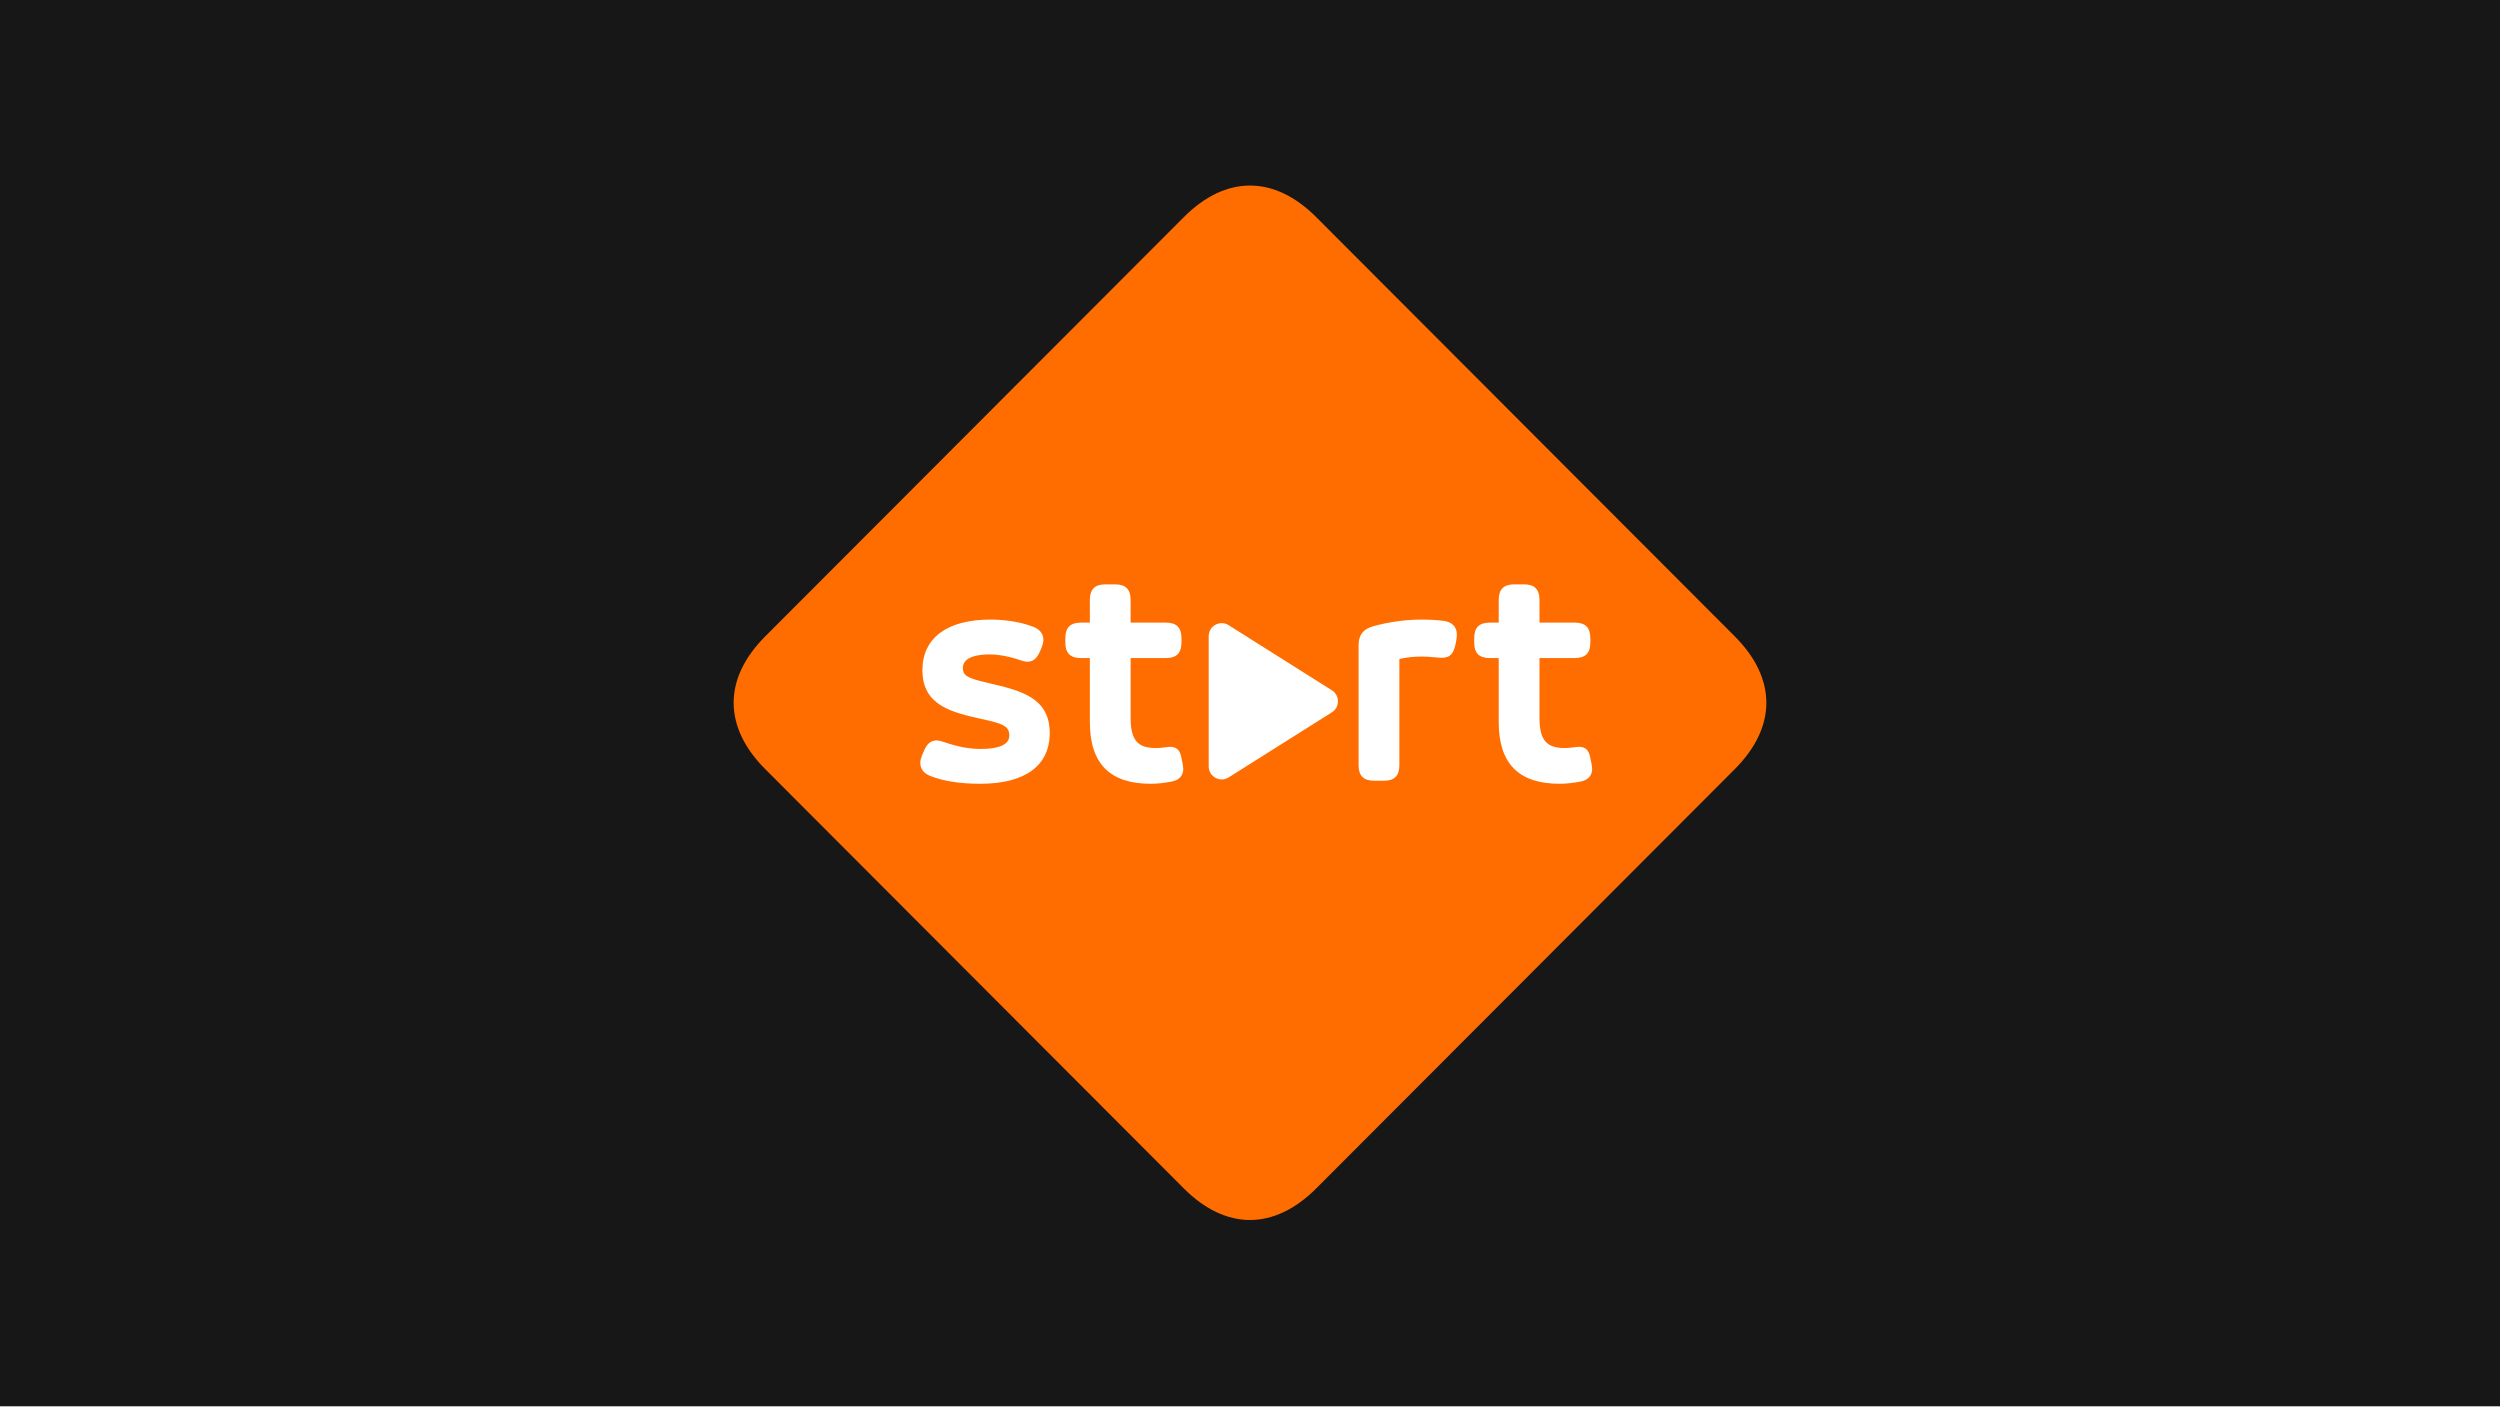
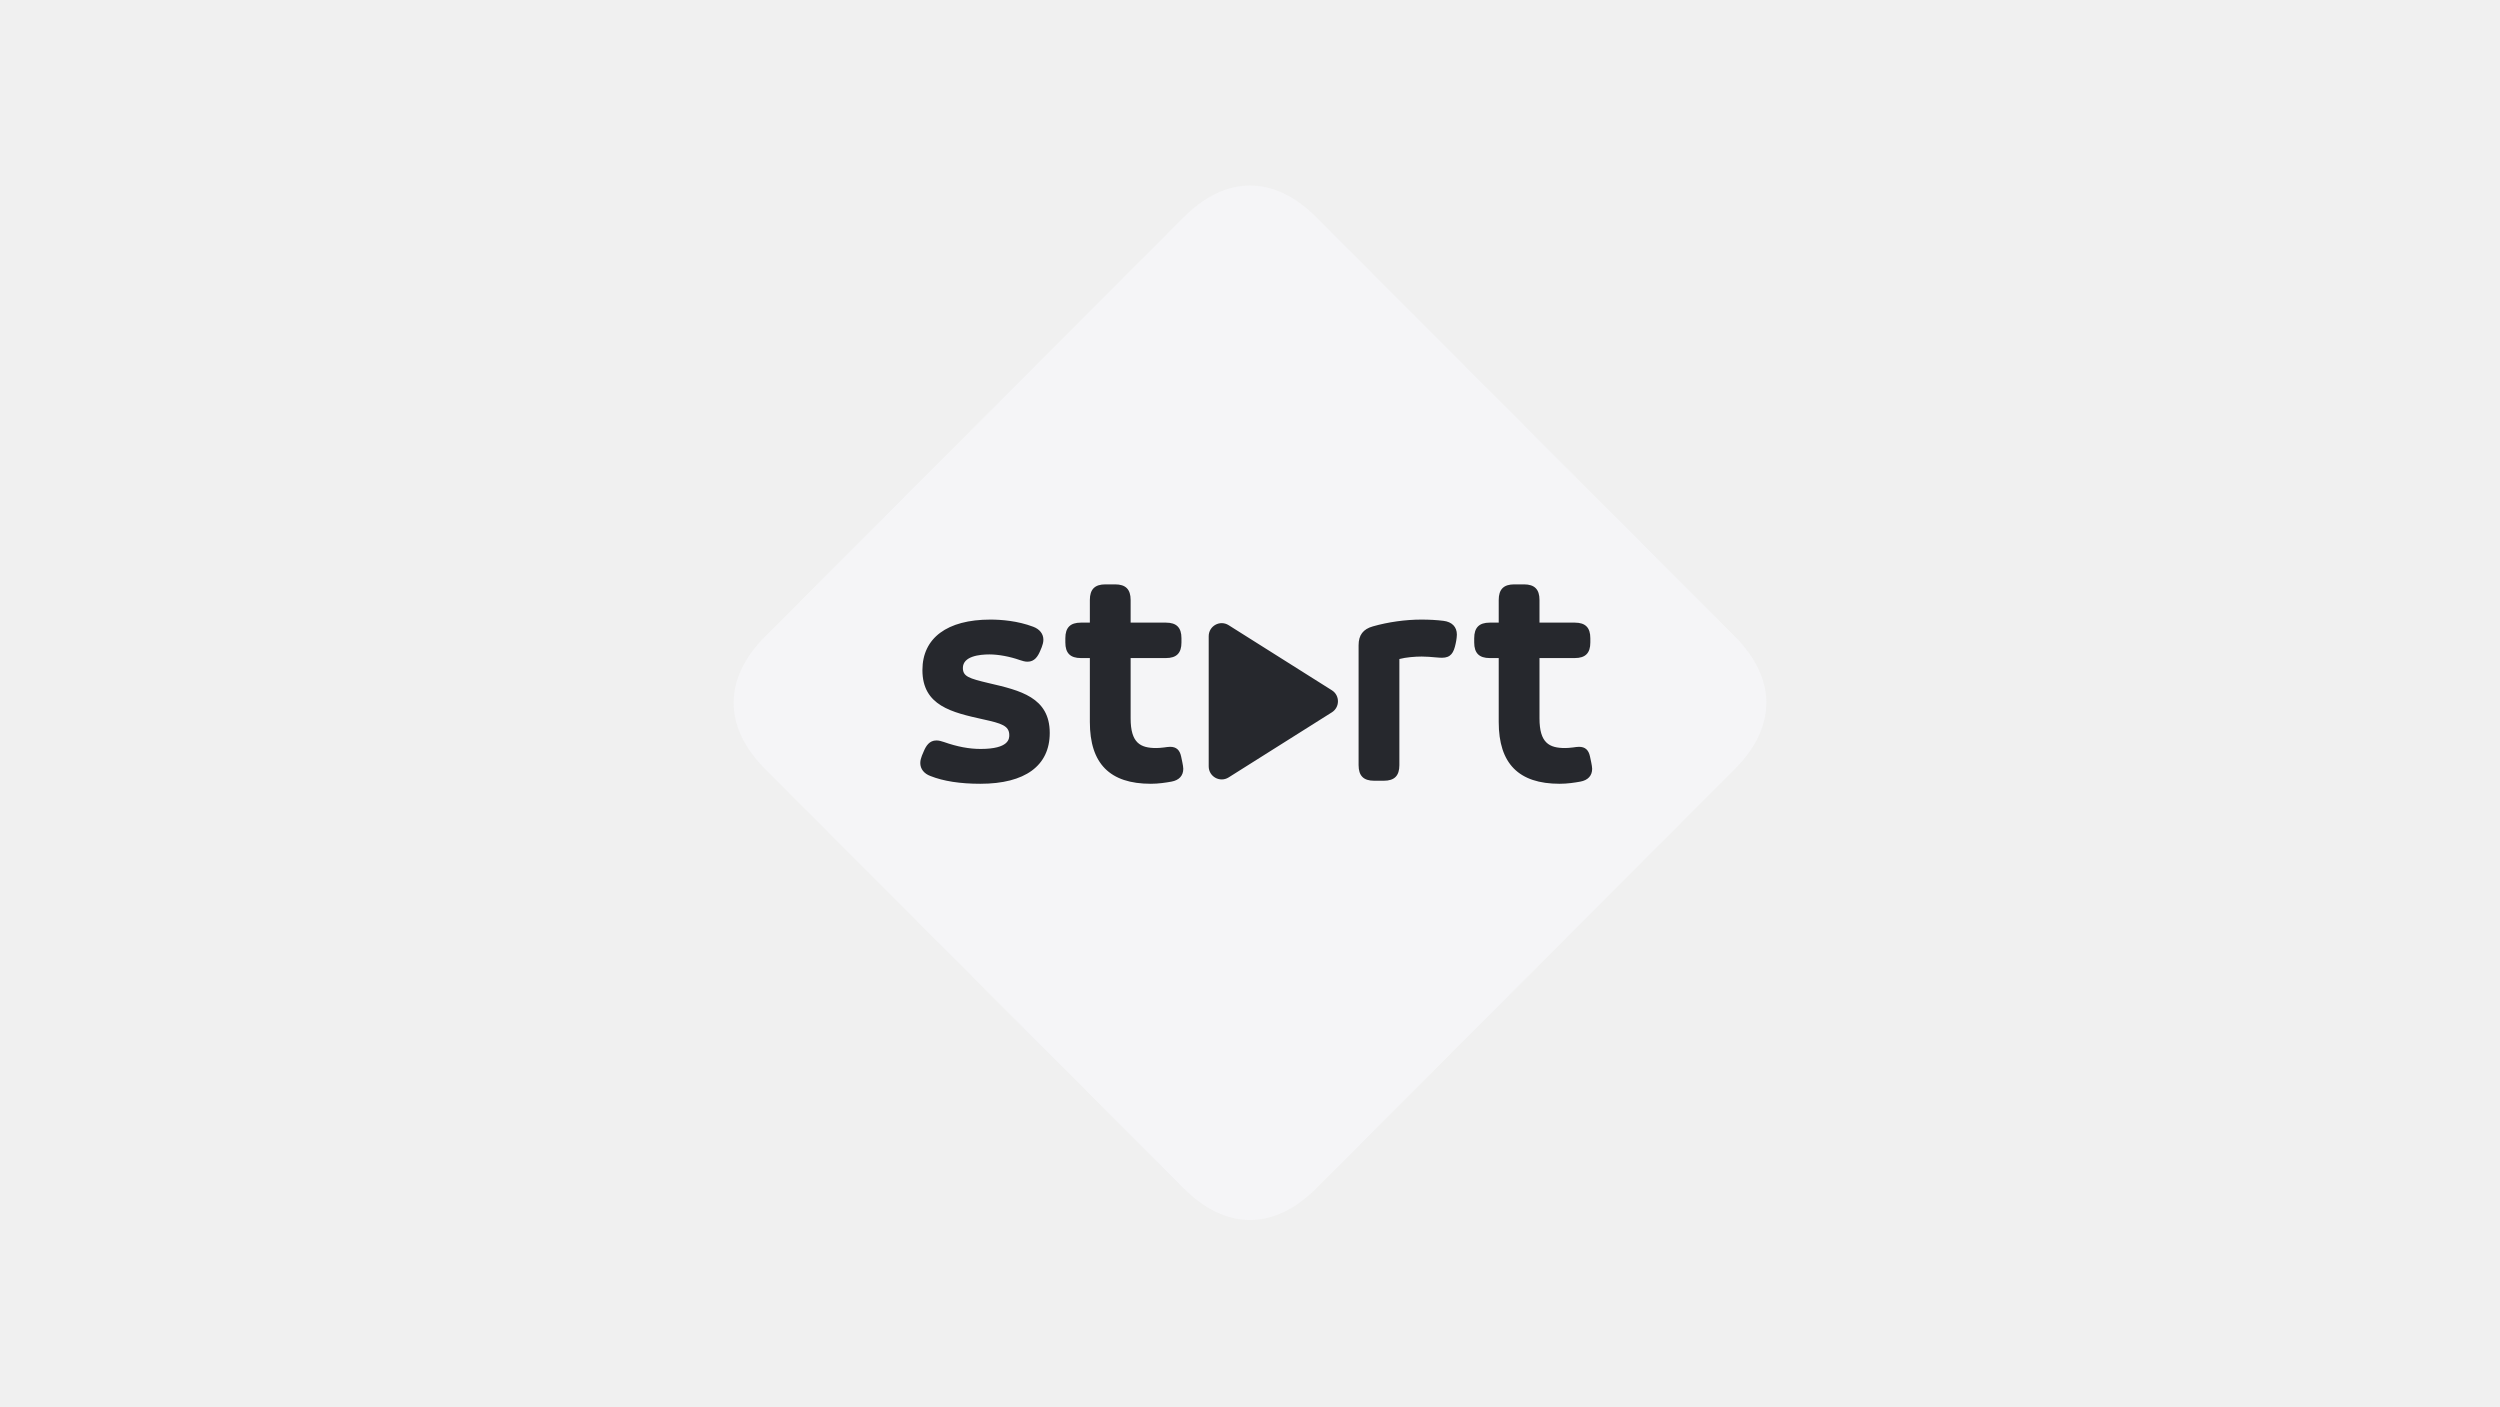
<svg xmlns="http://www.w3.org/2000/svg" width="512" height="288" viewBox="0 0 512 288">
-   <rect width="512" height="288" fill="#171717" />
  <svg x="150" y="38" width="212" height="212" viewBox="0 0 419 420" fill="none">
-     <path fill-rule="evenodd" clip-rule="evenodd" d="M12.819 182.912C-4.273 200.032 -4.273 219.666 12.819 236.787L182.606 406.862C199.707 423.993 219.298 423.993 236.405 406.862L406.187 236.787C423.279 219.666 423.263 200.022 406.187 182.912L236.405 12.852C219.298 -4.284 199.707 -4.284 182.621 12.852L12.819 182.912Z" fill="#FF6D00" />
-     <path fill-rule="evenodd" clip-rule="evenodd" d="M103.482 201.882C95.518 199.98 93.005 199.209 93.005 195.739C93.005 190.955 99.745 190.24 103.765 190.24C107.446 190.24 112.067 191.097 116.127 192.533C117.169 192.883 118.195 193.192 119.237 193.192C122.114 193.192 123.444 190.986 124.369 188.819L124.996 187.313C125.34 186.379 125.668 185.365 125.668 184.284C125.668 181.9 124.152 179.972 121.517 179.003C115.217 176.609 108.583 176.107 104.129 176.107C86.624 176.107 76.588 183.579 76.588 196.601C76.588 211.084 88.556 213.758 101.237 216.584L101.454 216.629C108.457 218.192 111.83 219.115 111.83 222.97C111.83 224.355 111.83 228.591 100.205 228.591C95.553 228.591 90.71 227.683 85.385 225.801C84.339 225.456 83.317 225.142 82.276 225.142C79.404 225.142 78.069 227.348 77.149 229.509L76.395 231.275C76.046 232.208 75.723 233.218 75.723 234.303C75.723 236.687 77.235 238.61 79.854 239.579C85.107 241.669 91.913 242.724 100.079 242.724C118.241 242.724 128.247 235.399 128.247 222.103C128.247 207.63 116.213 204.84 103.482 201.882ZM242.716 204.784L200.825 178.369C197.31 176.157 192.745 178.689 192.745 182.849V235.668C192.745 239.828 197.31 242.359 200.825 240.147L242.716 213.738C246.007 211.663 246.007 206.854 242.716 204.784ZM181.555 231.65C180.989 228.977 179.578 227.729 177.106 227.729C176.534 227.729 175.371 227.861 174.664 227.982C173.394 228.14 172.317 228.221 171.463 228.221C165.041 228.221 161.067 226.207 161.067 216.188V191.716H175.392C179.689 191.716 181.692 189.707 181.692 185.395V183.665C181.692 179.348 179.689 177.339 175.392 177.339H161.067V168.142C161.067 163.825 159.06 161.816 154.757 161.816H150.833C146.531 161.816 144.523 163.825 144.523 168.142V177.339H140.883C136.58 177.339 134.578 179.348 134.578 183.665V185.395C134.578 189.707 136.58 191.716 140.883 191.716H144.523V217.669C144.523 234.526 152.608 242.724 169.248 242.724C172.424 242.724 175.397 242.252 177.637 241.847C180.731 241.284 182.43 239.437 182.43 236.642C182.43 236.023 182.248 235.008 182.046 233.994L181.555 231.65ZM347.941 233.994L347.446 231.65C346.884 228.977 345.474 227.729 343.001 227.729C342.425 227.729 341.267 227.861 340.559 227.982C339.29 228.14 338.213 228.221 337.353 228.221C330.937 228.221 326.958 226.207 326.958 216.188V191.716H341.282C345.585 191.716 347.587 189.707 347.587 185.395V183.665C347.587 179.348 345.585 177.339 341.282 177.339H326.958V168.142C326.958 163.825 324.955 161.816 320.652 161.816H316.724C312.421 161.816 310.414 163.825 310.414 168.142V177.339H306.778C302.475 177.339 300.468 179.348 300.468 183.665V185.395C300.468 189.707 302.475 191.716 306.778 191.716H310.414V217.669C310.414 234.526 318.504 242.724 335.139 242.724C338.319 242.724 341.292 242.252 343.532 241.847C346.621 241.284 348.325 239.437 348.325 236.642C348.325 236.023 348.138 235.013 347.941 233.994ZM293.435 182.189C293.435 182.773 293.298 184.066 293.172 184.705L292.924 185.938C292.161 189.525 291.013 191.594 287.377 191.594C286.624 191.594 285.653 191.508 284.536 191.412C283.014 191.275 281.123 191.102 279.151 191.102C276.42 191.102 272.689 191.412 270.105 192.107V235.166C270.105 239.483 268.098 241.492 263.8 241.492H259.871C255.568 241.492 253.561 239.483 253.561 235.166V186.501C253.561 182.382 255.412 179.952 259.386 178.851C265.615 177.086 272.588 176.107 279.024 176.107C282.321 176.107 285.335 176.279 287.979 176.609C291.448 177.025 293.435 179.059 293.435 182.189Z" fill="white" />
+     <path fill-rule="evenodd" clip-rule="evenodd" d="M12.819 182.912C-4.273 200.032 -4.273 219.666 12.819 236.787L182.606 406.862C199.707 423.993 219.298 423.993 236.405 406.862L406.187 236.787C423.279 219.666 423.263 200.022 406.187 182.912L236.405 12.852C219.298 -4.284 199.707 -4.284 182.621 12.852L12.819 182.912Z" fill="#f5f5f7" />
+     <path fill-rule="evenodd" clip-rule="evenodd" d="M103.482 201.882C95.518 199.98 93.005 199.209 93.005 195.739C93.005 190.955 99.745 190.24 103.765 190.24C107.446 190.24 112.067 191.097 116.127 192.533C117.169 192.883 118.195 193.192 119.237 193.192C122.114 193.192 123.444 190.986 124.369 188.819L124.996 187.313C125.34 186.379 125.668 185.365 125.668 184.284C125.668 181.9 124.152 179.972 121.517 179.003C115.217 176.609 108.583 176.107 104.129 176.107C86.624 176.107 76.588 183.579 76.588 196.601C76.588 211.084 88.556 213.758 101.237 216.584L101.454 216.629C108.457 218.192 111.83 219.115 111.83 222.97C111.83 224.355 111.83 228.591 100.205 228.591C95.553 228.591 90.71 227.683 85.385 225.801C84.339 225.456 83.317 225.142 82.276 225.142C79.404 225.142 78.069 227.348 77.149 229.509L76.395 231.275C76.046 232.208 75.723 233.218 75.723 234.303C75.723 236.687 77.235 238.61 79.854 239.579C85.107 241.669 91.913 242.724 100.079 242.724C118.241 242.724 128.247 235.399 128.247 222.103C128.247 207.63 116.213 204.84 103.482 201.882ZM242.716 204.784L200.825 178.369C197.31 176.157 192.745 178.689 192.745 182.849V235.668C192.745 239.828 197.31 242.359 200.825 240.147L242.716 213.738C246.007 211.663 246.007 206.854 242.716 204.784ZM181.555 231.65C180.989 228.977 179.578 227.729 177.106 227.729C176.534 227.729 175.371 227.861 174.664 227.982C173.394 228.14 172.317 228.221 171.463 228.221C165.041 228.221 161.067 226.207 161.067 216.188V191.716H175.392C179.689 191.716 181.692 189.707 181.692 185.395V183.665C181.692 179.348 179.689 177.339 175.392 177.339H161.067V168.142C161.067 163.825 159.06 161.816 154.757 161.816H150.833C146.531 161.816 144.523 163.825 144.523 168.142V177.339H140.883C136.58 177.339 134.578 179.348 134.578 183.665V185.395C134.578 189.707 136.58 191.716 140.883 191.716H144.523V217.669C144.523 234.526 152.608 242.724 169.248 242.724C172.424 242.724 175.397 242.252 177.637 241.847C180.731 241.284 182.43 239.437 182.43 236.642C182.43 236.023 182.248 235.008 182.046 233.994L181.555 231.65ZM347.941 233.994L347.446 231.65C346.884 228.977 345.474 227.729 343.001 227.729C342.425 227.729 341.267 227.861 340.559 227.982C339.29 228.14 338.213 228.221 337.353 228.221C330.937 228.221 326.958 226.207 326.958 216.188V191.716H341.282C345.585 191.716 347.587 189.707 347.587 185.395V183.665C347.587 179.348 345.585 177.339 341.282 177.339H326.958V168.142C326.958 163.825 324.955 161.816 320.652 161.816H316.724C312.421 161.816 310.414 163.825 310.414 168.142V177.339H306.778C302.475 177.339 300.468 179.348 300.468 183.665V185.395C300.468 189.707 302.475 191.716 306.778 191.716H310.414V217.669C310.414 234.526 318.504 242.724 335.139 242.724C338.319 242.724 341.292 242.252 343.532 241.847C346.621 241.284 348.325 239.437 348.325 236.642C348.325 236.023 348.138 235.013 347.941 233.994ZM293.435 182.189C293.435 182.773 293.298 184.066 293.172 184.705L292.924 185.938C292.161 189.525 291.013 191.594 287.377 191.594C286.624 191.594 285.653 191.508 284.536 191.412C283.014 191.275 281.123 191.102 279.151 191.102C276.42 191.102 272.689 191.412 270.105 192.107V235.166C270.105 239.483 268.098 241.492 263.8 241.492H259.871C255.568 241.492 253.561 239.483 253.561 235.166V186.501C253.561 182.382 255.412 179.952 259.386 178.851C265.615 177.086 272.588 176.107 279.024 176.107C282.321 176.107 285.335 176.279 287.979 176.609C291.448 177.025 293.435 179.059 293.435 182.189Z" fill="#26282d" />
  </svg>
</svg>
